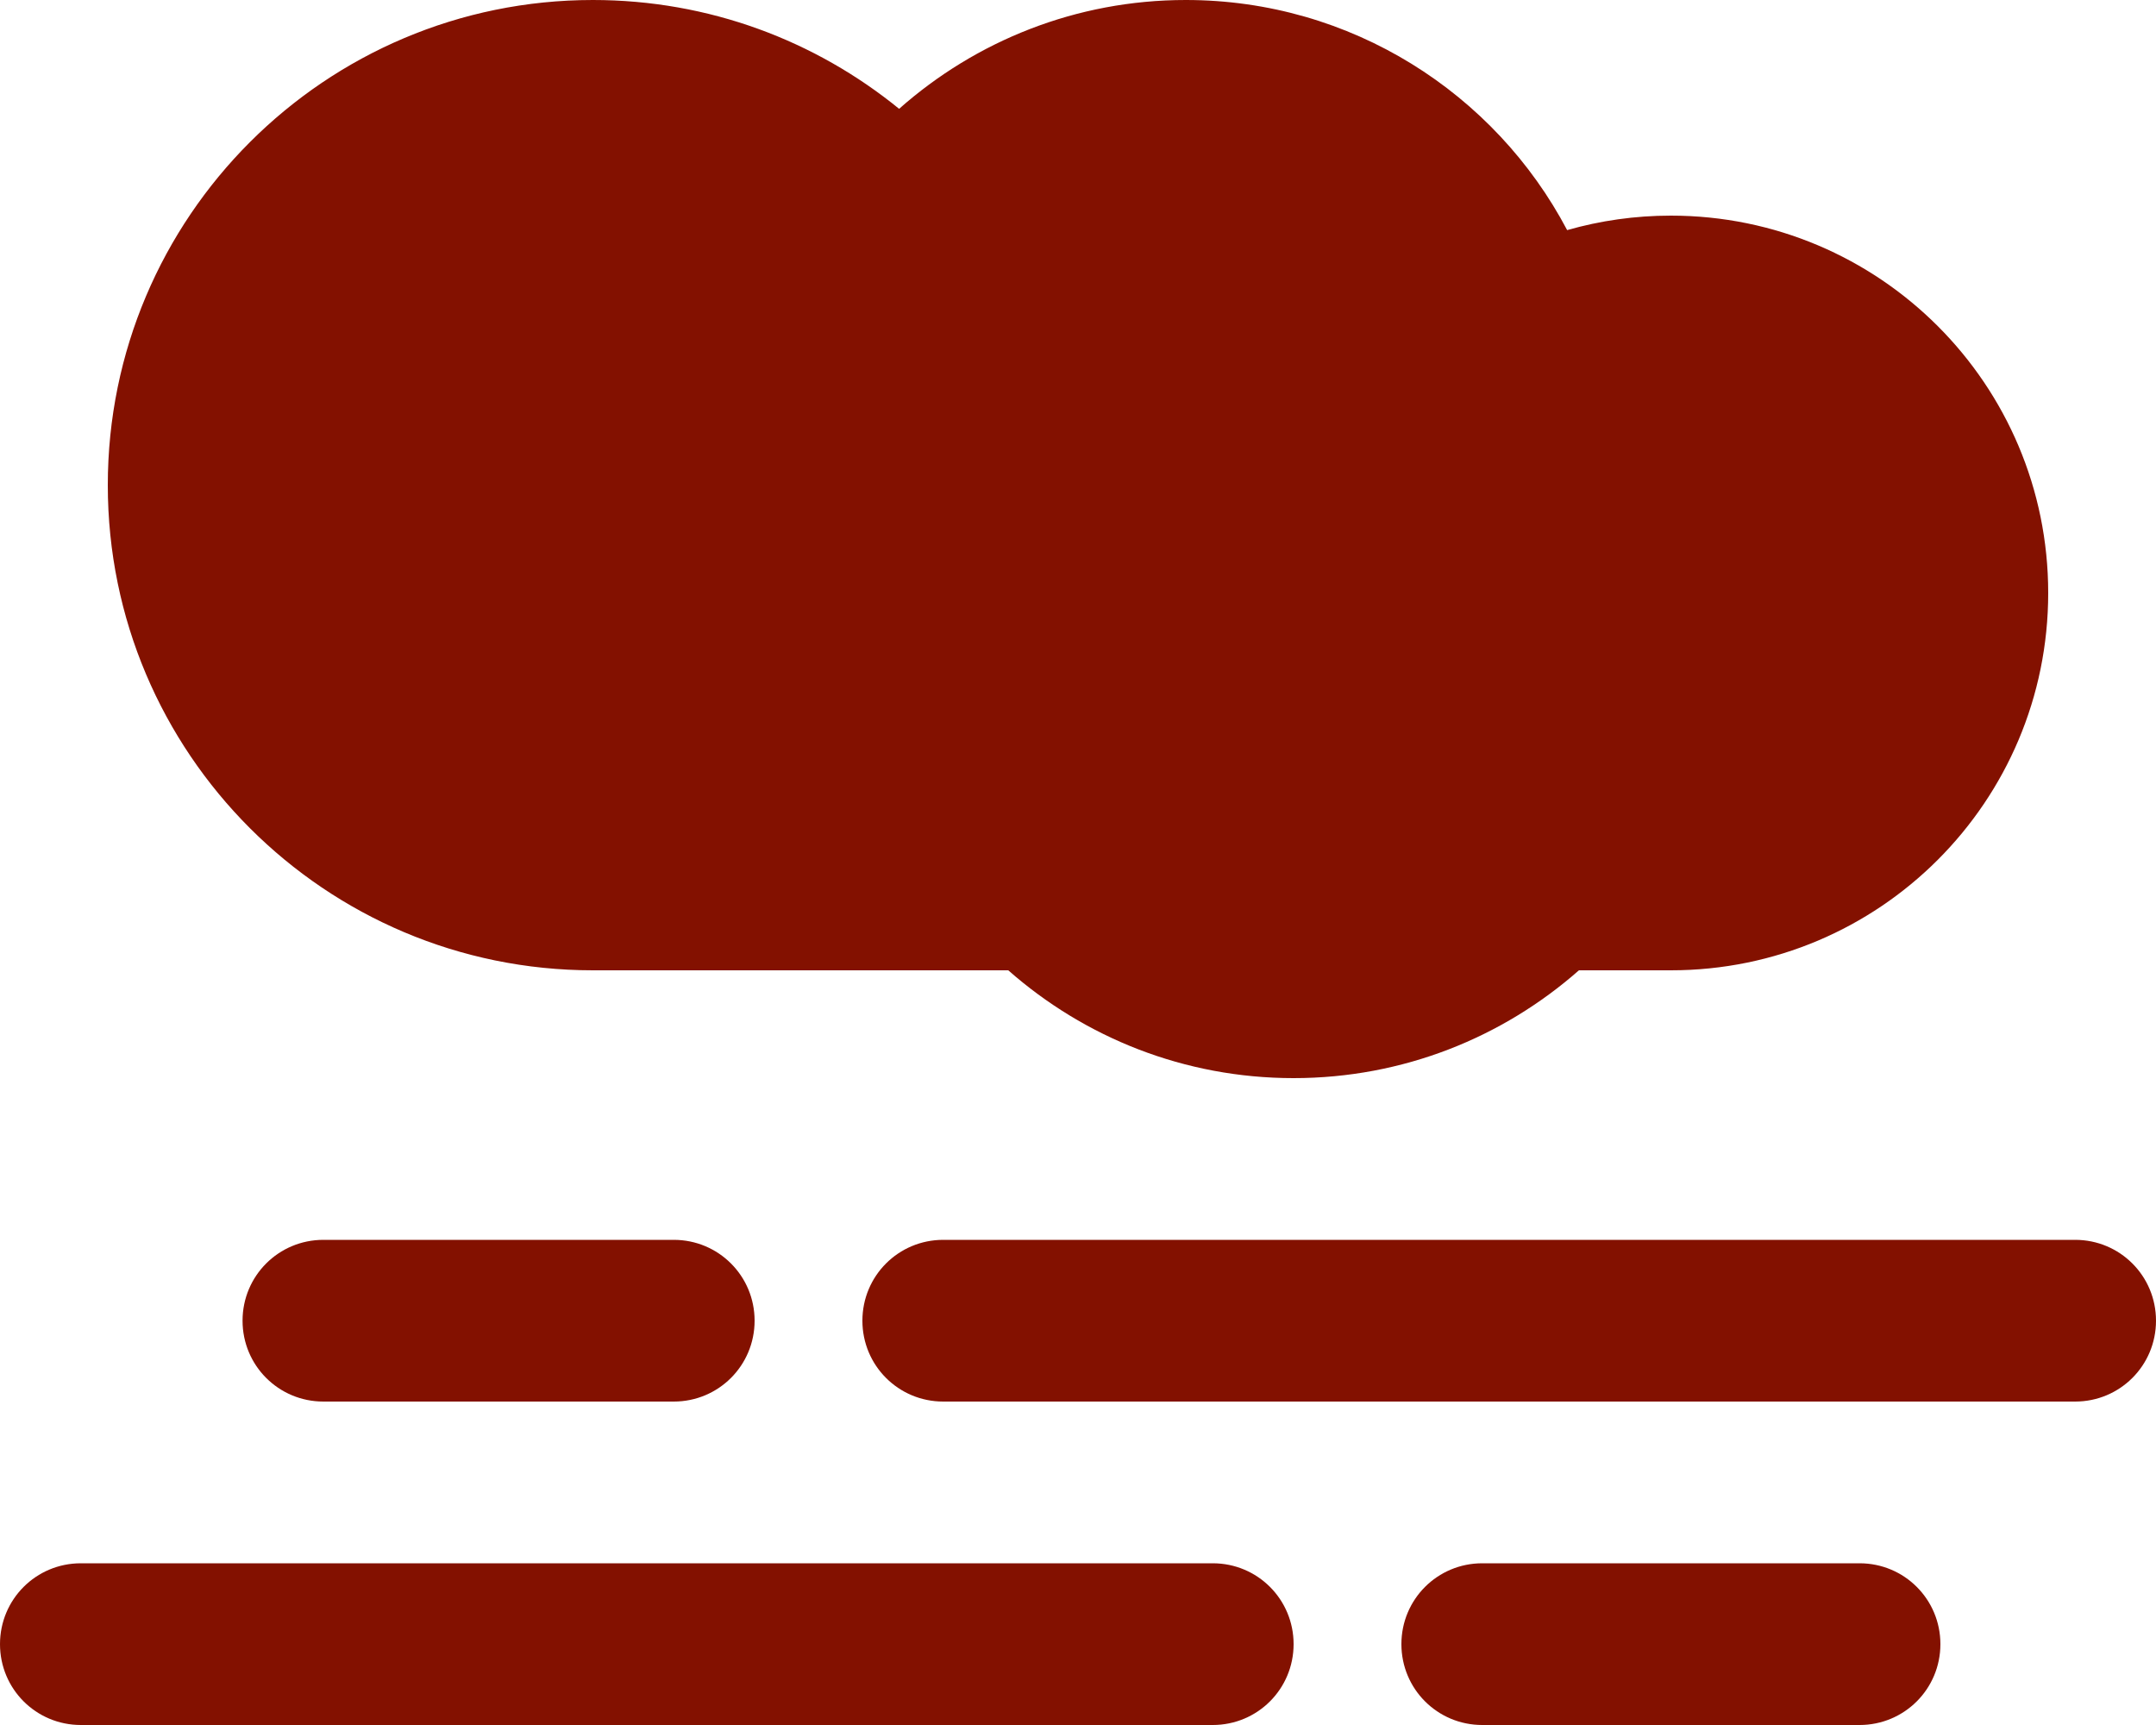
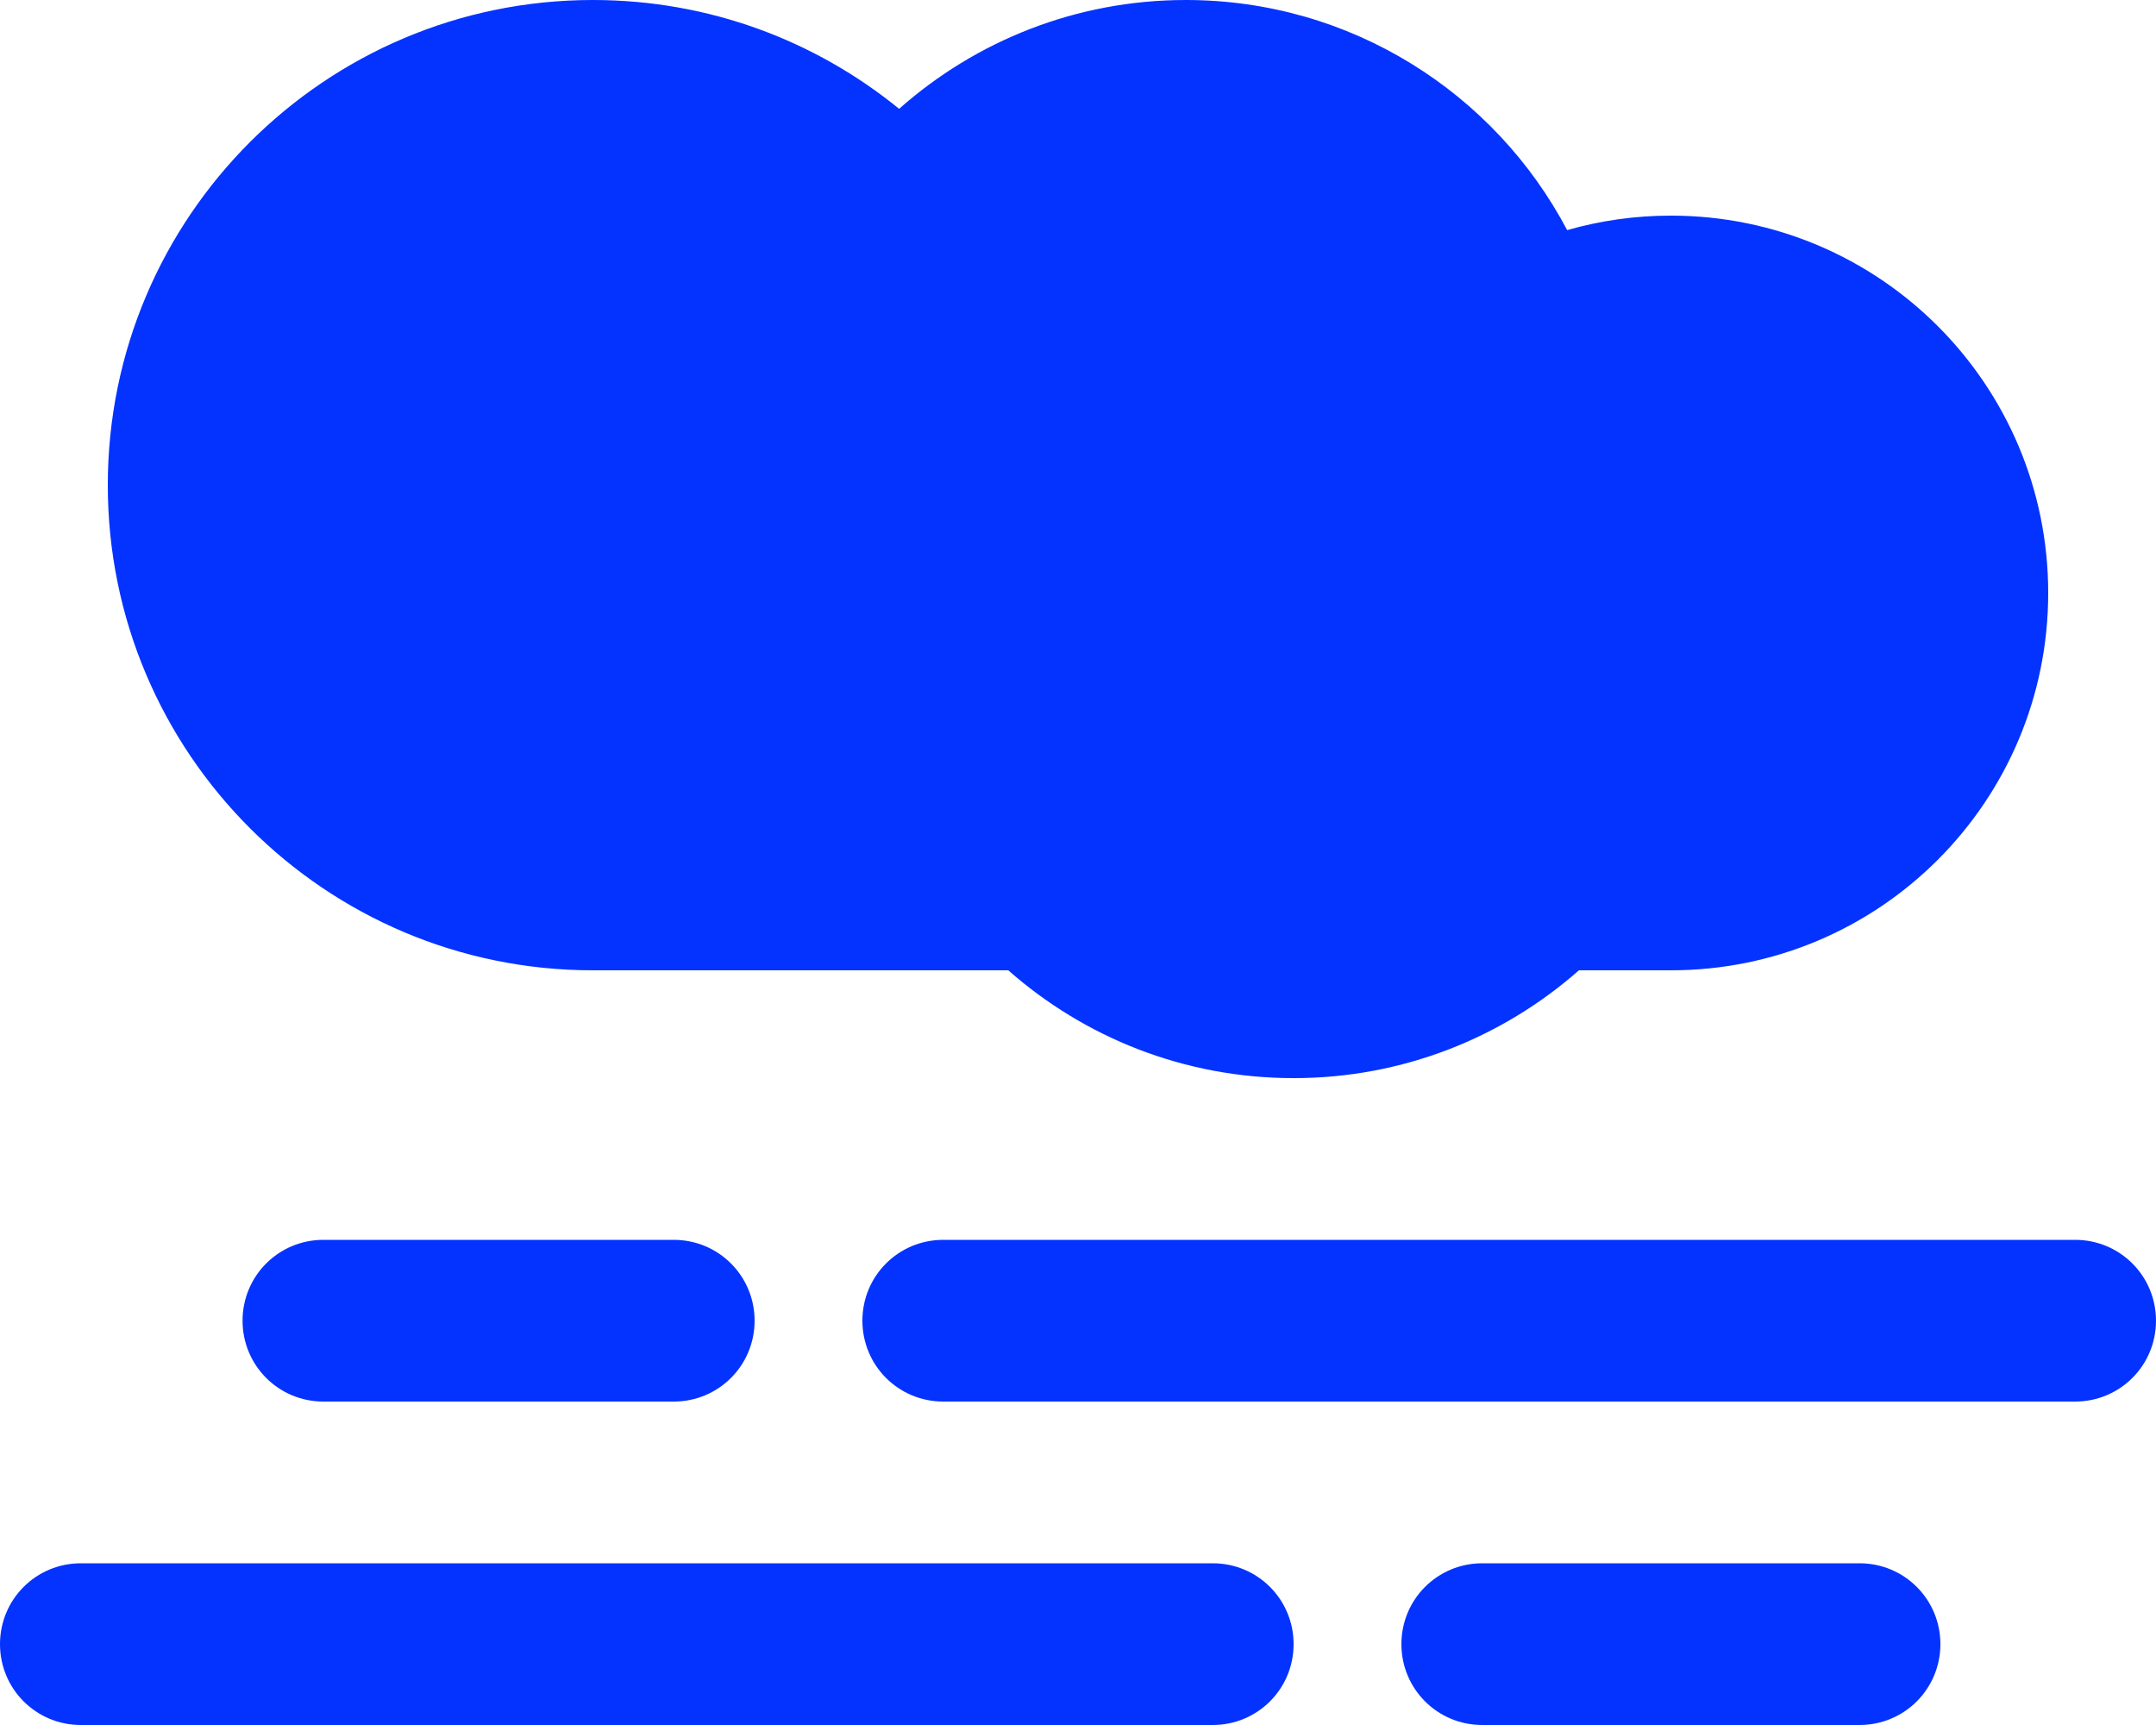
- <svg xmlns="http://www.w3.org/2000/svg" height="32" width="40" viewBox="0 0 640 512">
-   <path opacity="1" fill="#831100" d="M32 144c0 79.5 64.5 144 144 144H299.3c22.6 19.9 52.2 32 84.7 32s62.1-12.1 84.7-32H496c61.9 0 112-50.1 112-112s-50.1-112-112-112c-10.7 0-21 1.5-30.8 4.3C443.8 27.7 401.1 0 352 0c-32.6 0-62.4 12.2-85.1 32.3C242.1 12.1 210.5 0 176 0C96.5 0 32 64.5 32 144zM616 368H280c-13.3 0-24 10.7-24 24s10.7 24 24 24H616c13.3 0 24-10.7 24-24s-10.7-24-24-24zm-64 96H440c-13.3 0-24 10.7-24 24s10.7 24 24 24H552c13.3 0 24-10.7 24-24s-10.7-24-24-24zm-192 0H24c-13.3 0-24 10.7-24 24s10.7 24 24 24H360c13.3 0 24-10.7 24-24s-10.7-24-24-24zM224 392c0-13.3-10.7-24-24-24H96c-13.3 0-24 10.7-24 24s10.7 24 24 24H200c13.3 0 24-10.7 24-24z" />
+ <svg xmlns="http://www.w3.org/2000/svg" height="16" width="20" viewBox="0 0 640 512">
+   <path opacity="1" fill="#0433ff" d="M32 144c0 79.5 64.5 144 144 144H299.3c22.6 19.9 52.2 32 84.7 32s62.1-12.1 84.7-32H496c61.9 0 112-50.1 112-112s-50.1-112-112-112c-10.7 0-21 1.5-30.8 4.3C443.8 27.7 401.1 0 352 0c-32.6 0-62.4 12.2-85.1 32.3C242.1 12.1 210.5 0 176 0C96.5 0 32 64.5 32 144zM616 368H280c-13.3 0-24 10.7-24 24s10.7 24 24 24H616c13.3 0 24-10.7 24-24s-10.7-24-24-24zm-64 96H440c-13.3 0-24 10.7-24 24s10.7 24 24 24H552c13.3 0 24-10.7 24-24s-10.7-24-24-24zm-192 0H24c-13.3 0-24 10.7-24 24s10.7 24 24 24H360c13.3 0 24-10.7 24-24s-10.7-24-24-24zM224 392c0-13.3-10.7-24-24-24H96c-13.3 0-24 10.7-24 24s10.7 24 24 24H200c13.3 0 24-10.7 24-24z" />
</svg>
